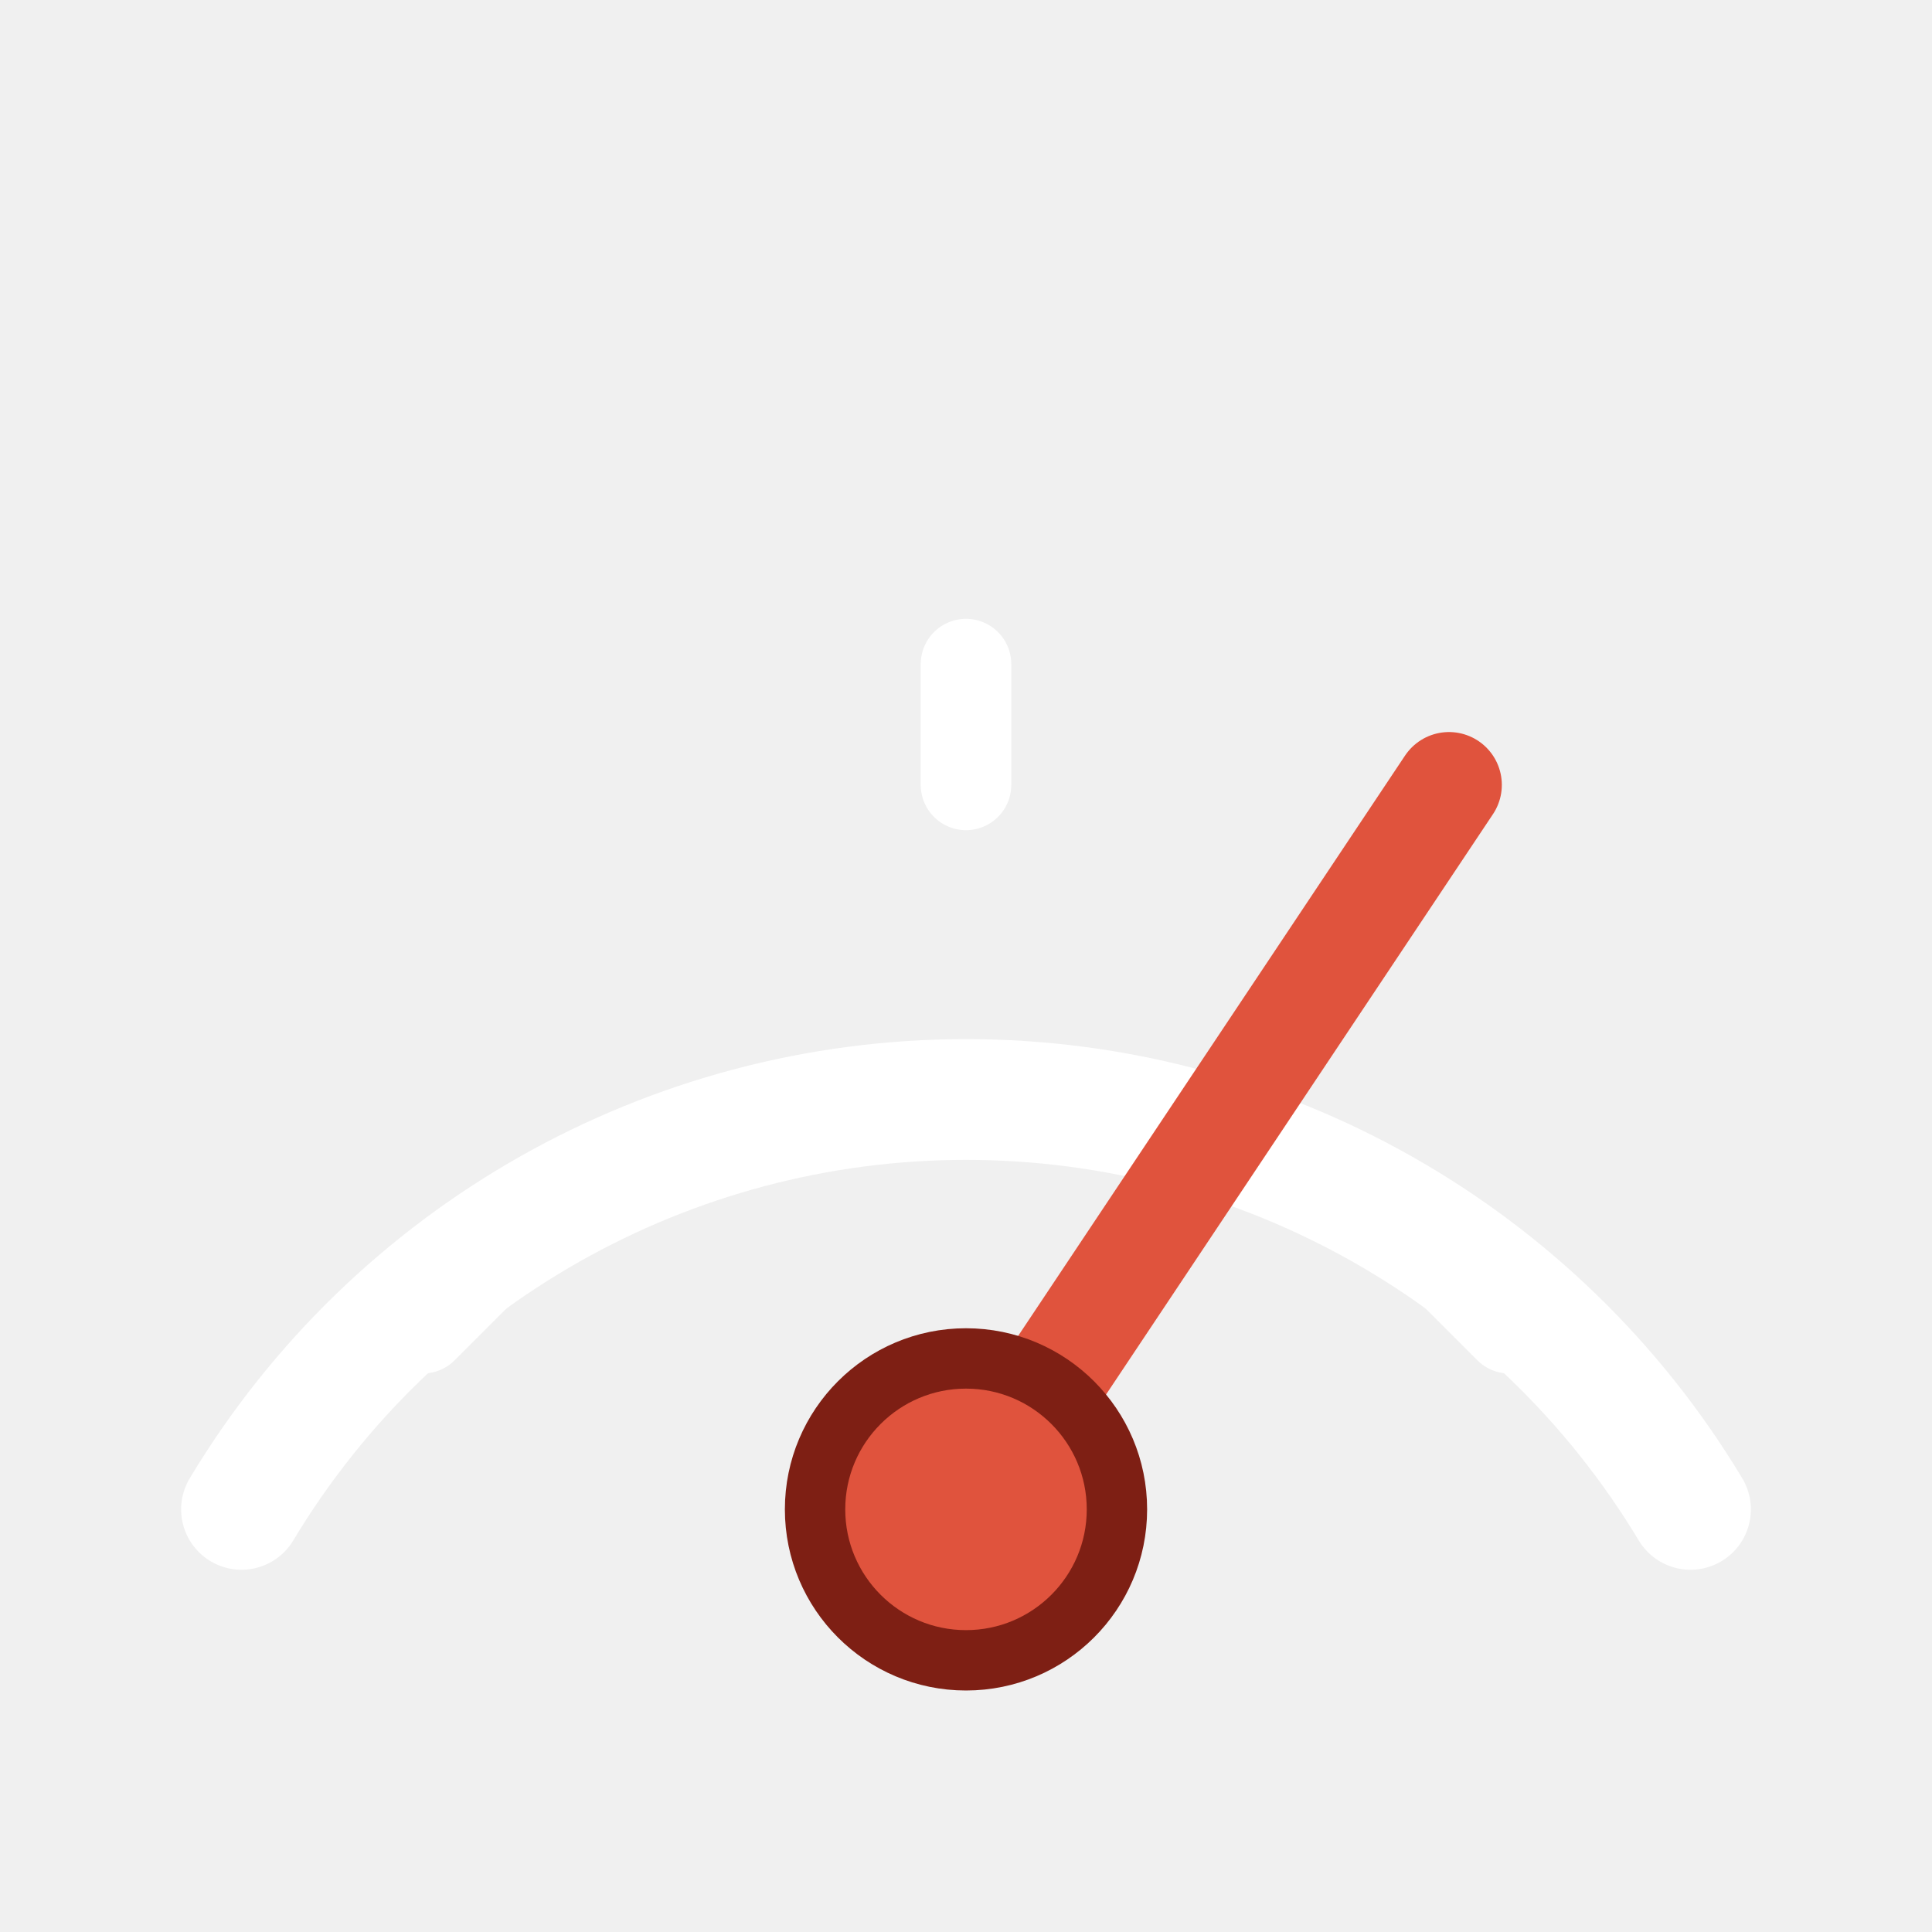
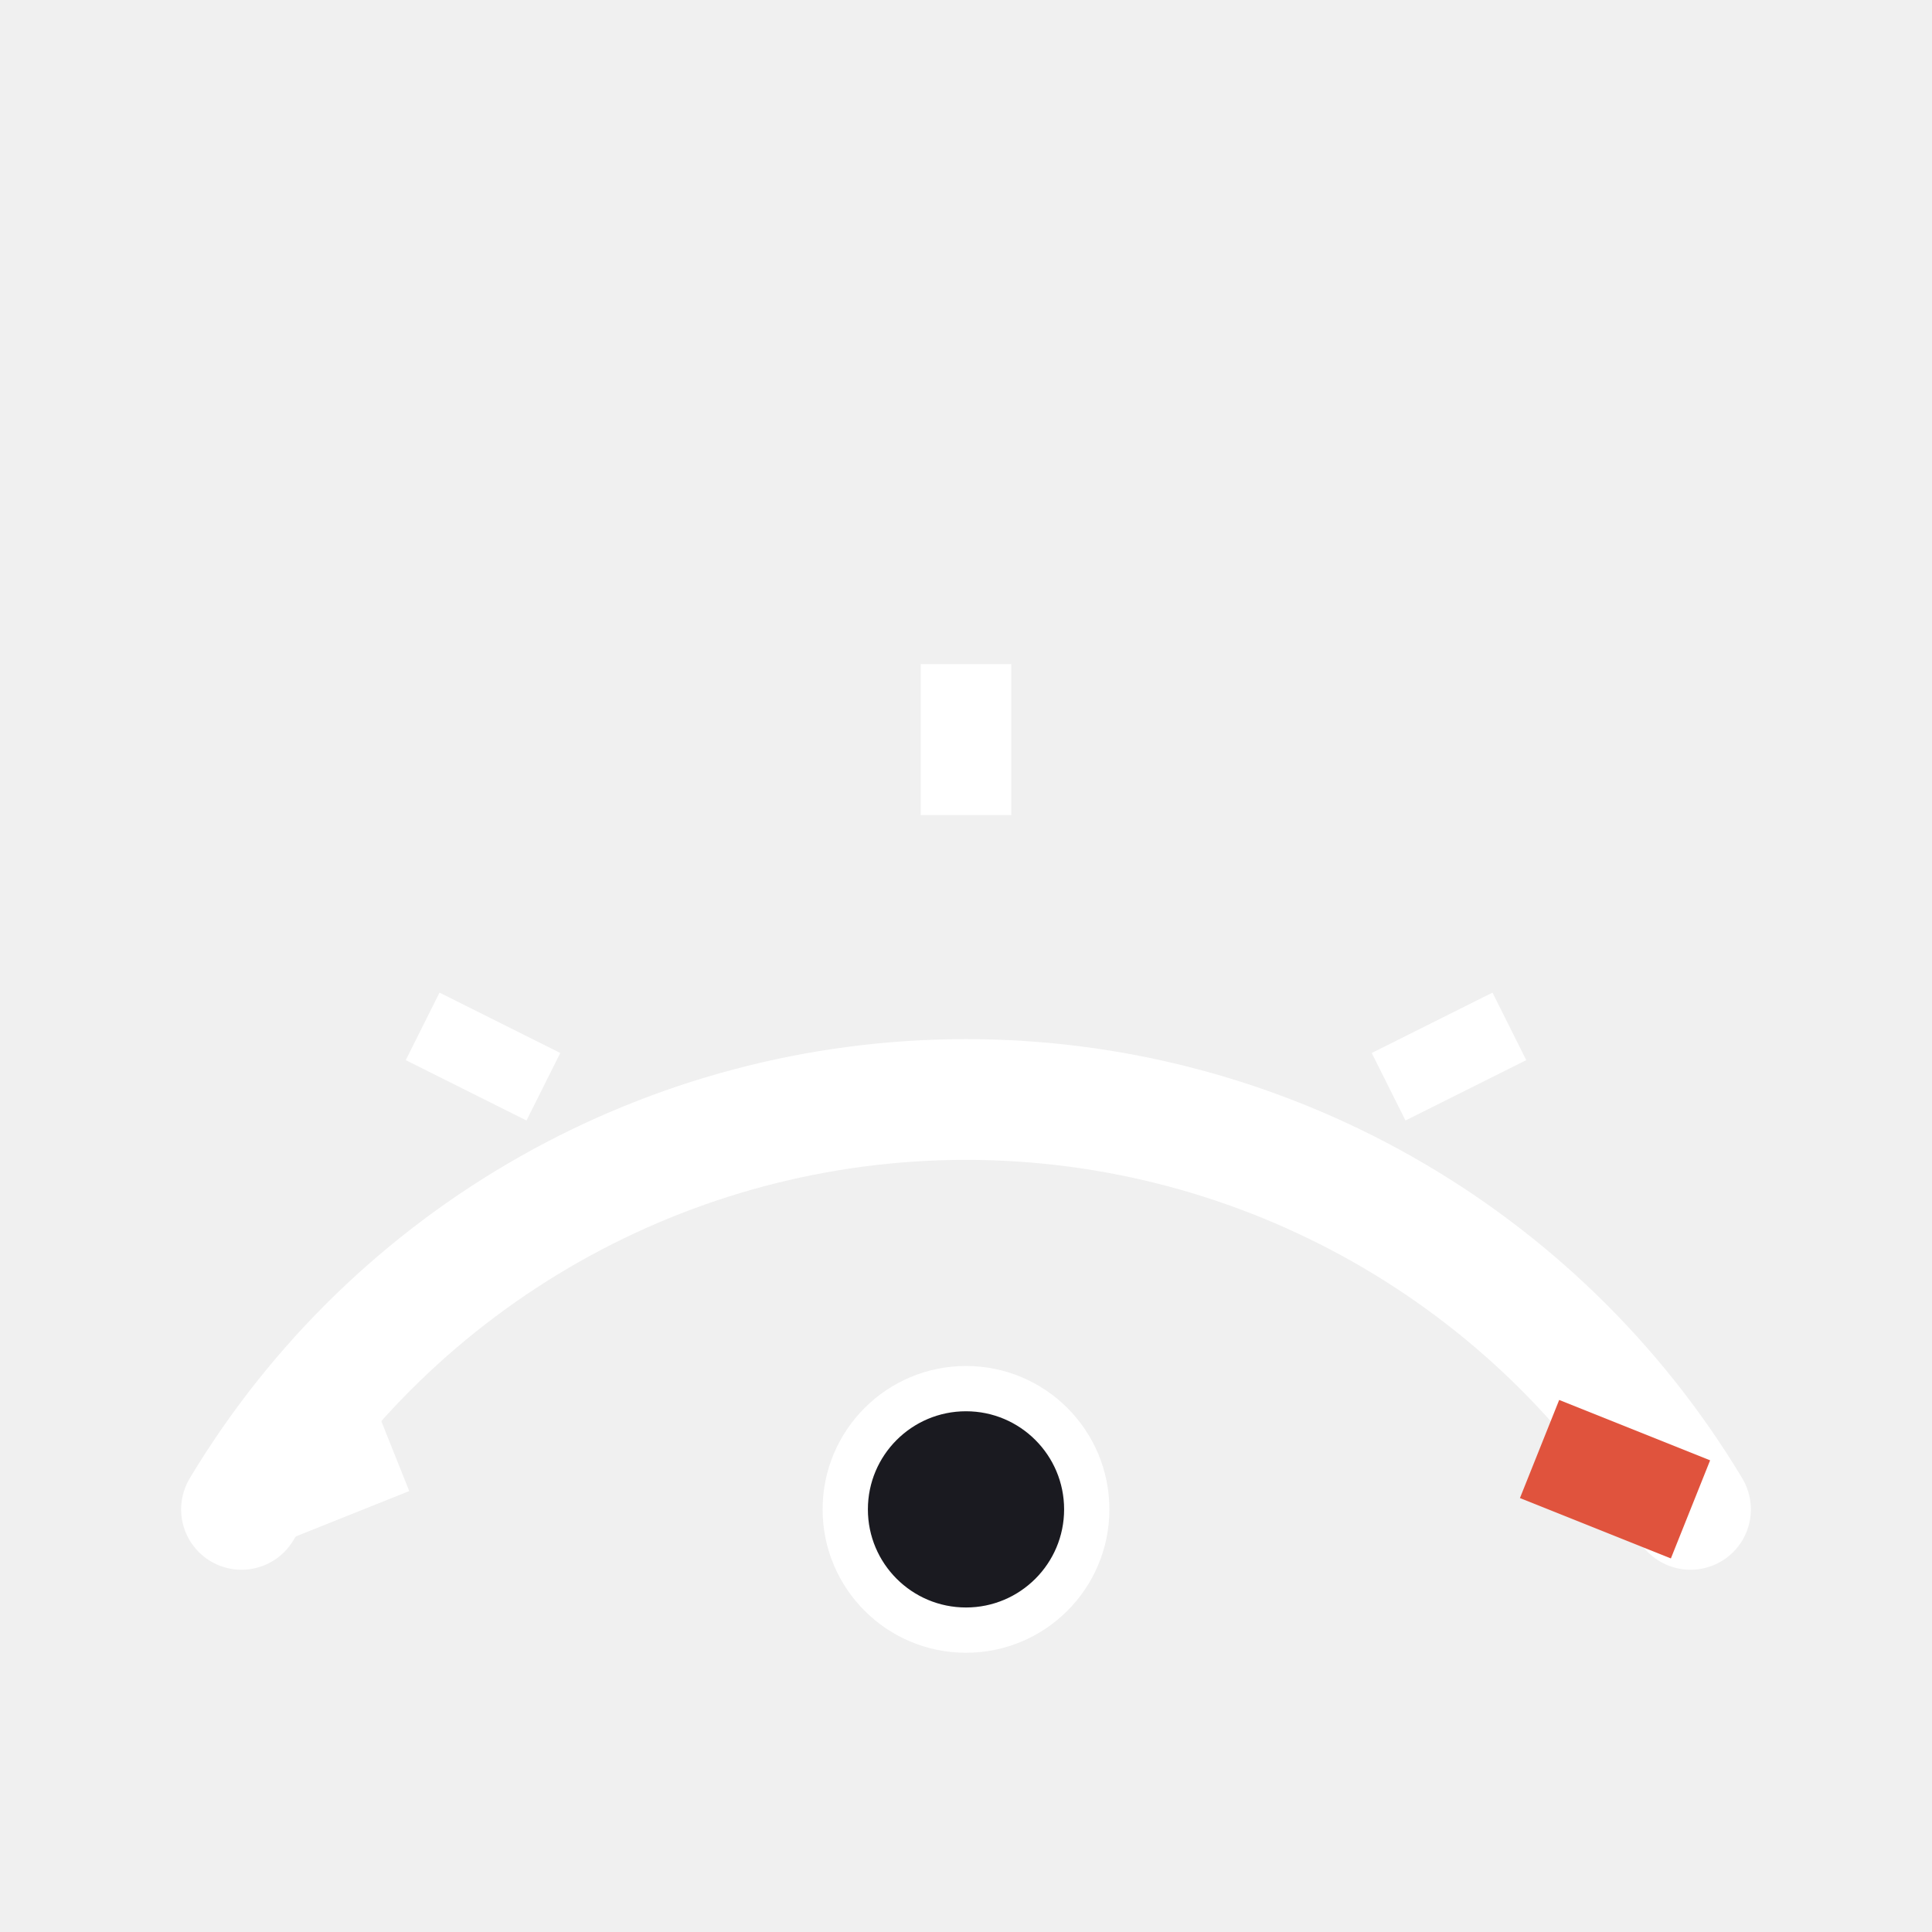
<svg xmlns="http://www.w3.org/2000/svg" viewBox="0 0 64 64" width="64" height="64">
  <path d="M8 50 A28 28 0 0 1 56 50" fill="none" stroke="#FFFFFF" stroke-width="4" stroke-linecap="round" />
-   <path d="M14 44 L18 40 M32 22 L32 26 M50 44 L46 40" stroke="#FFFFFF" stroke-width="3" stroke-linecap="round" />
-   <line x1="32" y1="50" x2="48" y2="26" stroke="#E0533D" stroke-width="3.5" stroke-linecap="round" />
-   <circle cx="32" cy="50" r="5" fill="#E0533D" stroke="#7E1F14" stroke-width="2" />
+   <line x1="8" y1="50" x2="13" y2="48" stroke="#FFFFFF" stroke-width="3" />
+   <line x1="14" y1="34" x2="18" y2="36" stroke="#FFFFFF" stroke-width="2.5" />
+   <line x1="32" y1="22" x2="32" y2="27" stroke="#FFFFFF" stroke-width="3" />
+   <line x1="50" y1="34" x2="46" y2="36" stroke="#FFFFFF" stroke-width="2.5" />
+   <line x1="56" y1="50" x2="51" y2="48" stroke="#E0533D" stroke-width="3.5" />
+   <circle cx="32" cy="50" r="4" fill="#1A1A20" stroke="#FFFFFF" stroke-width="1.5" />
</svg>
